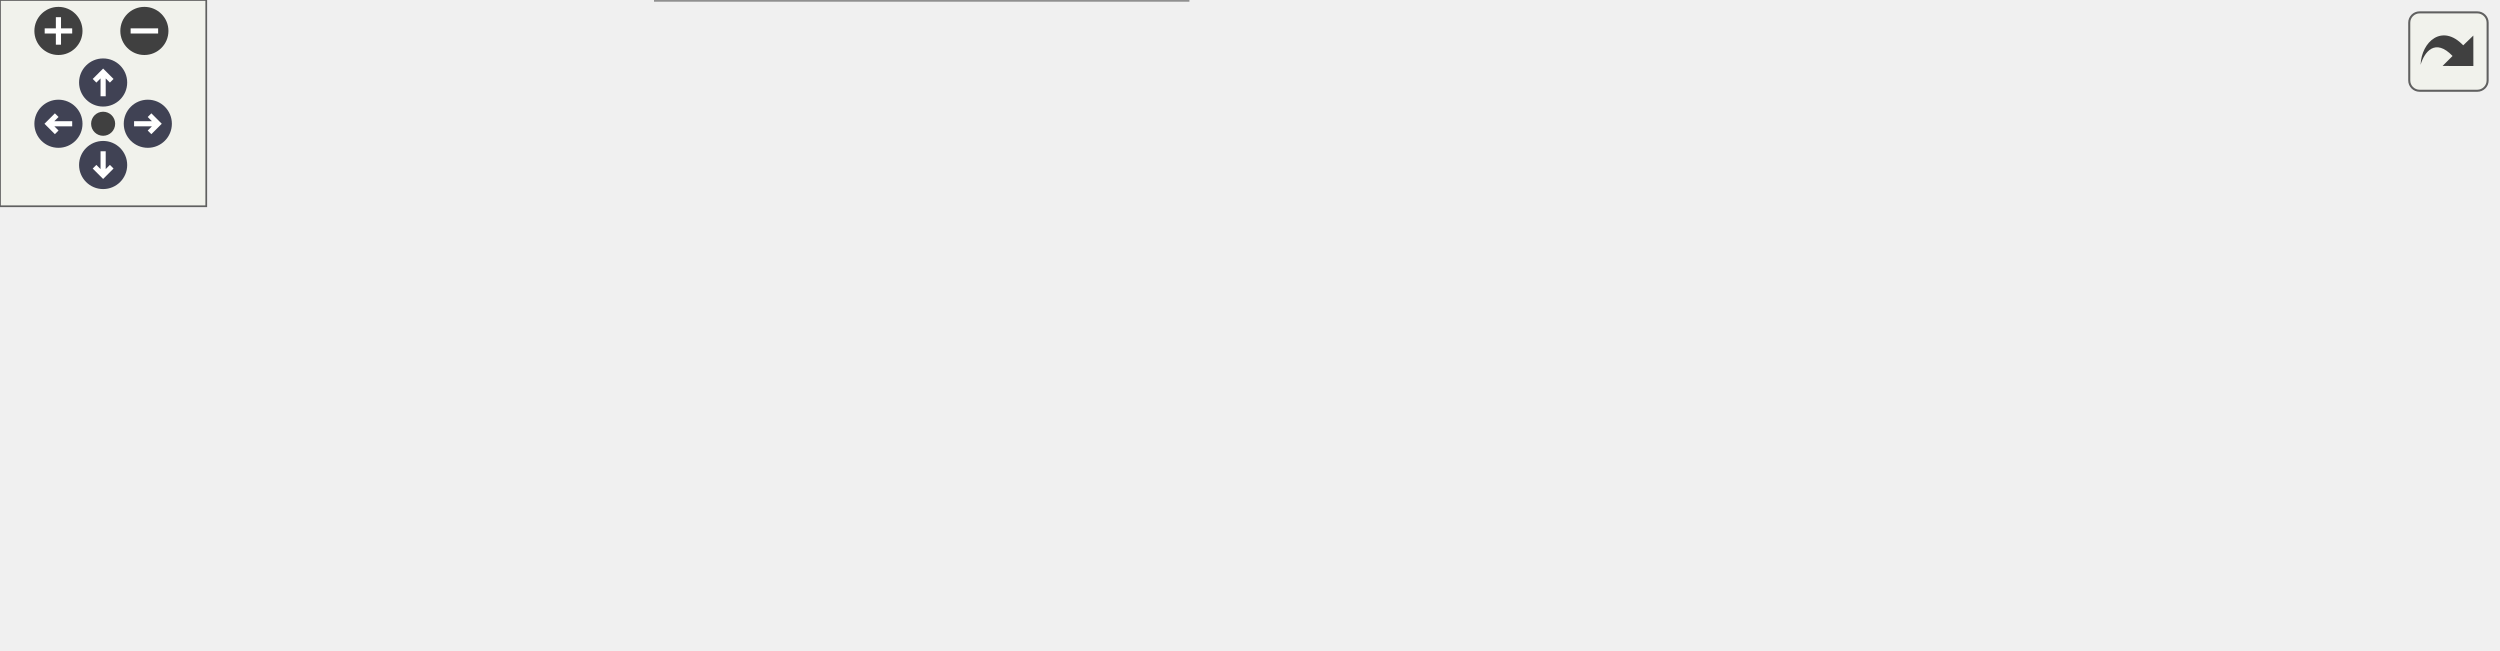
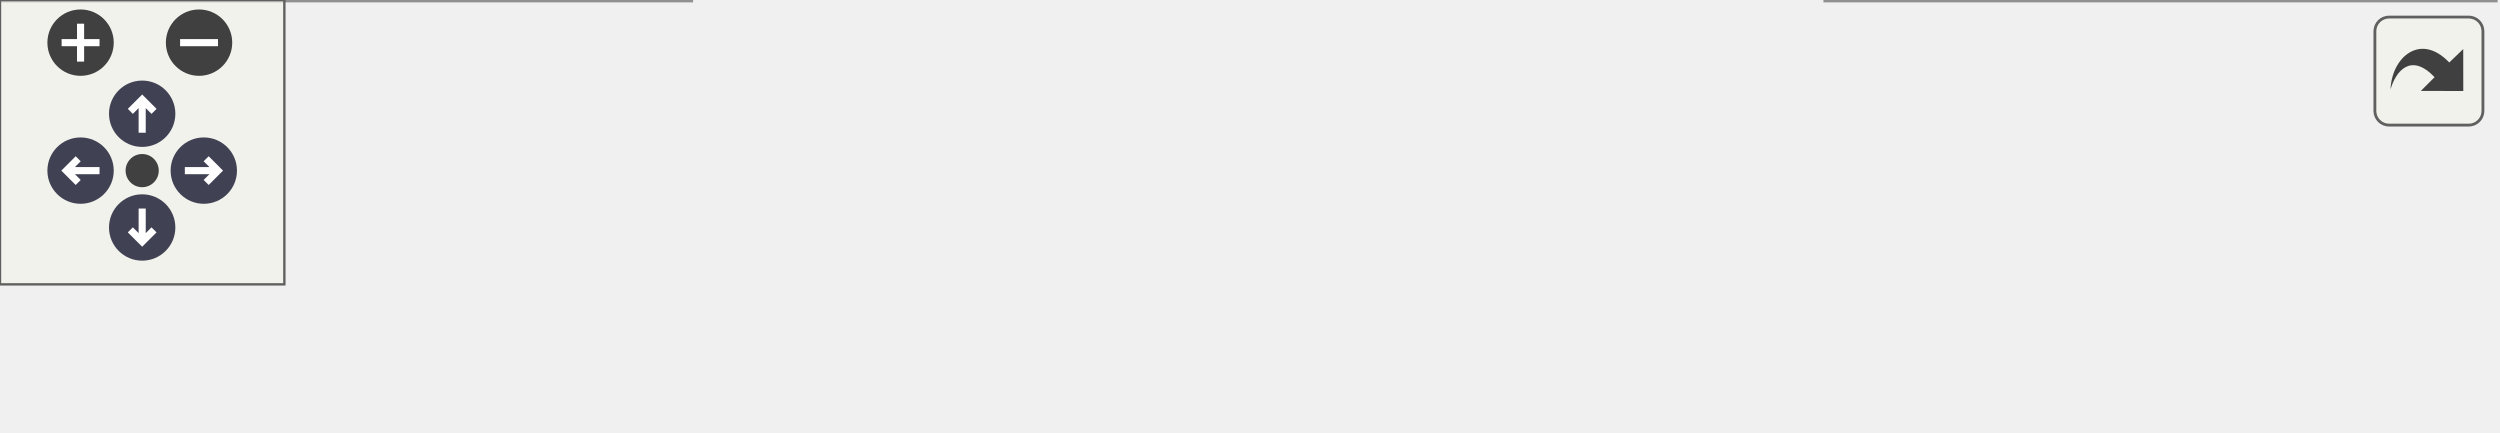
<svg xmlns="http://www.w3.org/2000/svg" xmlns:xlink="http://www.w3.org/1999/xlink" id="main" version="1.1" xml:space="preserve">
  <style type="text/css">
.node, .edge {opacity: 0.7;}
.node.selected, .edge.selected {opacity: 1;}
.edge:hover path { stroke: red; }
.edge:hover polygon { stroke: red; fill: red; }
</style>
  <defs>
    <circle id="rim" cx="0" cy="0" r="7" />
    <circle id="rim2" cx="0" cy="0" r="3.5" />
    <g id="zoomPlus">
      <use xlink:href="#rim" fill="#404040">
        <set attributeName="fill" to="#808080" begin="zoomplus.mouseover" end="zoomplus.mouseout" />
      </use>
      <path d="M-4,0h8M0,-4v8" fill="none" stroke="white" stroke-width="1.5" pointer-events="none" />
    </g>
    <g id="zoomMin">
      <use xlink:href="#rim" fill="#404040">
        <set attributeName="fill" to="#808080" begin="zoomminus.mouseover" end="zoomminus.mouseout" />
      </use>
      <path d="M-4,0h8" fill="none" stroke="white" stroke-width="1.5" pointer-events="none" />
    </g>
    <g id="arrowUp" transform="translate(30 24)">
      <use xlink:href="#rim" />
      <path pointer-events="none" fill="none" stroke="white" stroke-width="1.5" d="M0,-3.0v7 M-2.5,-0.5L0,-3.0L2.5,-0.5" />
    </g>
    <g id="arrowRight" transform="rotate(90) translate(36 -43)">
      <use xlink:href="#rim" />
      <path pointer-events="none" fill="none" stroke="white" stroke-width="1.5" d="M0,-3.0v7 M-2.5,-0.5L0,-3.0L2.5,-0.5" />
    </g>
    <g id="arrowDown" transform="rotate(180) translate(-30 -48)">
      <use xlink:href="#rim" />
      <path pointer-events="none" fill="none" stroke="white" stroke-width="1.5" d="M0,-3.0v7 M-2.5,-0.5L0,-3.0L2.5,-0.5" />
    </g>
    <g id="arrowLeft" transform="rotate(270) translate(-36 17)">
      <use xlink:href="#rim" />
      <path pointer-events="none" fill="none" stroke="white" stroke-width="1.5" d="M0,-3.0v7 M-2.5,-0.5L0,-3.0L2.5,-0.5" />
    </g>
    <g id="resetDef">
      <use xlink:href="#rim2" fill="#404040">
        <set attributeName="fill" to="#808080" begin="reset.mouseover" end="reset.mouseout" />
      </use>
    </g>
  </defs>
  <svg id="graph" class="graph">
    <g id="viewport">
      <g id="Node000001" class="node">
        <g id="a_Node000001">
          <a xlink:title="Constructs a BaseDataType object with the specified type and size.">
-             <polygon fill="#999999" stroke="#666666" points="726.25,-79.5 585,-79.5 585,-49 726.25,-49 726.25,-79.5" />
-             <text text-anchor="start" x="593" y="-66" font-family="Helvetica,sans-Serif" font-size="10.00">AQNWB::IO::BaseDataType</text>
-             <text text-anchor="middle" x="655.62" y="-54.75" font-family="Helvetica,sans-Serif" font-size="10.00">::BaseDataType</text>
+             <polygon fill="#999999" stroke="#666666" points="526.5,-30.5 385.25,-30.5 385.25,0 526.5,0 526.5,-30.5" />
+             <text text-anchor="start" x="393.25" y="-17" font-family="Helvetica,sans-Serif" font-size="10.00">AQNWB::IO::BaseDataType</text>
+             <text text-anchor="middle" x="455.88" y="-5.75" font-family="Helvetica,sans-Serif" font-size="10.00">::BaseDataType</text>
          </a>
        </g>
      </g>
      <g id="Node000002" class="node">
        <g id="a_Node000002">
          <a xlink:href="class_a_q_n_w_b_1_1_i_o_1_1_base_data_type.html#a18d42dba7074fb4cdac771deef6c051b" target="_top" xlink:title="Accessor for string with specified size.">
-             <polygon fill="white" stroke="#666666" points="549,-73.88 381.5,-73.88 381.5,-54.62 549,-54.62 549,-73.88" />
-             <text text-anchor="middle" x="465.25" y="-60.38" font-family="Helvetica,sans-Serif" font-size="10.00">AQNWB::IO::BaseDataType::STR</text>
+             <polygon fill="white" stroke="#666666" points="349.25,-24.88 181.75,-24.88 181.75,-5.63 349.25,-5.63 349.25,-24.88" />
+             <text text-anchor="middle" x="265.5" y="-11.38" font-family="Helvetica,sans-Serif" font-size="10.00">AQNWB::IO::BaseDataType::STR</text>
          </a>
        </g>
      </g>
      <g id="edge1_Node000001_Node000002" class="edge">
        <g id="a_edge1_Node000001_Node000002">
          <a xlink:title=" ">
-             <path fill="none" stroke="#63b8ff" d="M573.27,-64.25C565.36,-64.25 557.32,-64.25 549.39,-64.25" />
-             <polygon fill="#63b8ff" stroke="#63b8ff" points="573.24,-67.75 583.24,-64.25 573.24,-60.75 573.24,-67.75" />
+             <path fill="none" stroke="#63b8ff" d="M373.52,-15.25C365.61,-15.25 357.57,-15.25 349.64,-15.25" />
+             <polygon fill="#63b8ff" stroke="#63b8ff" points="373.49,-18.75 383.49,-15.25 373.49,-11.75 373.49,-18.75" />
          </a>
        </g>
      </g>
      <g id="Node000003" class="node">
        <g id="a_Node000003">
-           <a xlink:href="class_a_q_n_w_b_1_1_n_w_b_1_1_dynamic_table.html#a1ceca036a944163395217a28c8278da8" target="_top" xlink:title="Adds a column of vector string data to the table.">
-             <polygon fill="white" stroke="#666666" points="344.38,-128.5 191.88,-128.5 191.88,-98 344.38,-98 344.38,-128.5" />
-             <text text-anchor="start" x="199.88" y="-115" font-family="Helvetica,sans-Serif" font-size="10.00">AQNWB::NWB::DynamicTable</text>
-             <text text-anchor="middle" x="268.12" y="-103.75" font-family="Helvetica,sans-Serif" font-size="10.00">::addColumn</text>
+           <a xlink:href="class_a_q_n_w_b_1_1_i_o_1_1_h_d_f5_1_1_h_d_f5_i_o.html#abb3541720c4613adc1c273cbe54f66a9" target="_top" xlink:title="Creates a non-modifiable dataset with a string value.">
+             <polygon fill="white" stroke="#666666" points="145.75,-30.5 0,-30.5 0,0 145.75,0 145.75,-30.5" />
+             <text text-anchor="start" x="8" y="-17" font-family="Helvetica,sans-Serif" font-size="10.00">AQNWB::IO::HDF5::HDF5IO</text>
+             <text text-anchor="middle" x="72.88" y="-5.75" font-family="Helvetica,sans-Serif" font-size="10.00">::createStringDataSet</text>
          </a>
        </g>
      </g>
      <g id="edge2_Node000002_Node000003" class="edge">
        <g id="a_edge2_Node000002_Node000003">
          <a xlink:title=" ">
-             <path fill="none" stroke="#63b8ff" d="M413.24,-77.06C388.29,-83.33 358.03,-90.92 331.7,-97.54" />
-             <polygon fill="#63b8ff" stroke="#63b8ff" points="413.98,-80.48 422.82,-74.65 412.27,-73.69 413.98,-80.48" />
-           </a>
-         </g>
-       </g>
-       <g id="Node000005" class="node">
-         <g id="a_Node000005">
-           <a xlink:href="class_a_q_n_w_b_1_1_i_o_1_1_h_d_f5_1_1_h_d_f5_i_o.html#abb3541720c4613adc1c273cbe54f66a9" target="_top" xlink:title="Creates a non-modifiable dataset with a string value.">
-             <polygon fill="white" stroke="#666666" points="341,-79.5 195.25,-79.5 195.25,-49 341,-49 341,-79.5" />
-             <text text-anchor="start" x="203.25" y="-66" font-family="Helvetica,sans-Serif" font-size="10.00">AQNWB::IO::HDF5::HDF5IO</text>
-             <text text-anchor="middle" x="268.12" y="-54.75" font-family="Helvetica,sans-Serif" font-size="10.00">::createStringDataSet</text>
-           </a>
-         </g>
-       </g>
-       <g id="edge4_Node000002_Node000005" class="edge">
-         <g id="a_edge4_Node000002_Node000005">
-           <a xlink:title=" ">
-             <path fill="none" stroke="#63b8ff" d="M369.95,-64.25C360.32,-64.25 350.64,-64.25 341.3,-64.25" />
-             <polygon fill="#63b8ff" stroke="#63b8ff" points="369.7,-67.75 379.7,-64.25 369.7,-60.75 369.7,-67.75" />
-           </a>
-         </g>
-       </g>
-       <g id="Node000006" class="node">
-         <g id="a_Node000006">
-           <a xlink:href="class_a_q_n_w_b_1_1_n_w_b_1_1_electrode_table.html#aff1a75876da42fd1e0a467b57409b012" target="_top" xlink:title="Initializes the ElectrodeTable.">
-             <polygon fill="white" stroke="#666666" points="345.5,-30.5 190.75,-30.5 190.75,0 345.5,0 345.5,-30.5" />
-             <text text-anchor="start" x="198.75" y="-17" font-family="Helvetica,sans-Serif" font-size="10.00">AQNWB::NWB::ElectrodeTable</text>
-             <text text-anchor="middle" x="268.12" y="-5.75" font-family="Helvetica,sans-Serif" font-size="10.00">::initialize</text>
-           </a>
-         </g>
-       </g>
-       <g id="edge5_Node000002_Node000006" class="edge">
-         <g id="a_edge5_Node000002_Node000006">
-           <a xlink:title=" ">
-             <path fill="none" stroke="#63b8ff" d="M413.24,-51.44C388.29,-45.17 358.03,-37.58 331.7,-30.96" />
-             <polygon fill="#63b8ff" stroke="#63b8ff" points="412.27,-54.81 422.82,-53.85 413.98,-48.02 412.27,-54.81" />
-           </a>
-         </g>
-       </g>
-       <g id="Node000004" class="node">
-         <g id="a_Node000004">
-           <a xlink:href="class_a_q_n_w_b_1_1_n_w_b_1_1_electrode_table.html#ab91b67e0f0a5dbe34d8f86efecf35de8" target="_top" xlink:title="Finalizes the ElectrodeTable.">
-             <polygon fill="white" stroke="#666666" points="154.75,-128.5 0,-128.5 0,-98 154.75,-98 154.75,-128.5" />
-             <text text-anchor="start" x="8" y="-115" font-family="Helvetica,sans-Serif" font-size="10.00">AQNWB::NWB::ElectrodeTable</text>
-             <text text-anchor="middle" x="77.38" y="-103.75" font-family="Helvetica,sans-Serif" font-size="10.00">::finalize</text>
-           </a>
-         </g>
-       </g>
-       <g id="edge3_Node000003_Node000004" class="edge">
-         <g id="a_edge3_Node000003_Node000004">
-           <a xlink:title=" ">
-             <path fill="none" stroke="#63b8ff" d="M180.09,-113.25C171.72,-113.25 163.26,-113.25 155,-113.25" />
-             <polygon fill="#63b8ff" stroke="#63b8ff" points="179.93,-116.75 189.93,-113.25 179.93,-109.75 179.93,-116.75" />
+             <path fill="none" stroke="#63b8ff" d="M170.11,-15.25C162.07,-15.25 154.03,-15.25 146.2,-15.25" />
+             <polygon fill="#63b8ff" stroke="#63b8ff" points="169.93,-18.75 179.93,-15.25 169.93,-11.75 169.93,-18.75" />
          </a>
        </g>
      </g>
    </g>
  </svg>
  <g id="navigator" transform="translate(0 0)" fill="#404254">
    <rect fill="#f2f5e9" fill-opacity="0.5" stroke="#606060" stroke-width=".5" x="0" y="0" width="60" height="60" />
    <use id="zoomplus" xlink:href="#zoomPlus" x="17" y="9" />
    <use id="zoomminus" xlink:href="#zoomMin" x="42" y="9" />
    <use id="reset" xlink:href="#resetDef" x="30" y="36" />
    <use id="arrowup" xlink:href="#arrowUp" x="0" y="0" />
    <use id="arrowright" xlink:href="#arrowRight" x="0" y="0" />
    <use id="arrowdown" xlink:href="#arrowDown" x="0" y="0" />
    <use id="arrowleft" xlink:href="#arrowLeft" x="0" y="0" />
  </g>
  <svg viewBox="0 0 15 15" width="100%" height="30px" preserveAspectRatio="xMaxYMin meet">
    <g id="arrow_out" transform="scale(0.3 0.3)">
      <a xlink:href="class_a_q_n_w_b_1_1_i_o_1_1_base_data_type_abb1e4b6b662308e48b6b4a7ad989d157_icgraph_org.svg" target="_base">
        <rect id="button" ry="5" rx="5" y="6" x="6" height="38" width="38" fill="#f2f5e9" fill-opacity="0.5" stroke="#606060" stroke-width="1.0" />
        <path id="arrow" d="M 11.5,31.437 C 11.94,20.098 22.043,11.323 32.159,21.979 L 37.069,17.246 C 37.069,17.246 37.088,32 37.088,32 L 22.16,31.978 C 22.16,31.978 26.998,27.14 26.998,27.14 C 18.529,18.264 13.292,25.23 11.5,31.437 z" style="fill:#404040;" />
      </a>
    </g>
  </svg>
  <style type="text/css">

[data-mouse-over-selected='false'] { opacity: 0.7; }
[data-mouse-over-selected='true']  { opacity: 1.0; }

</style>
</svg>
